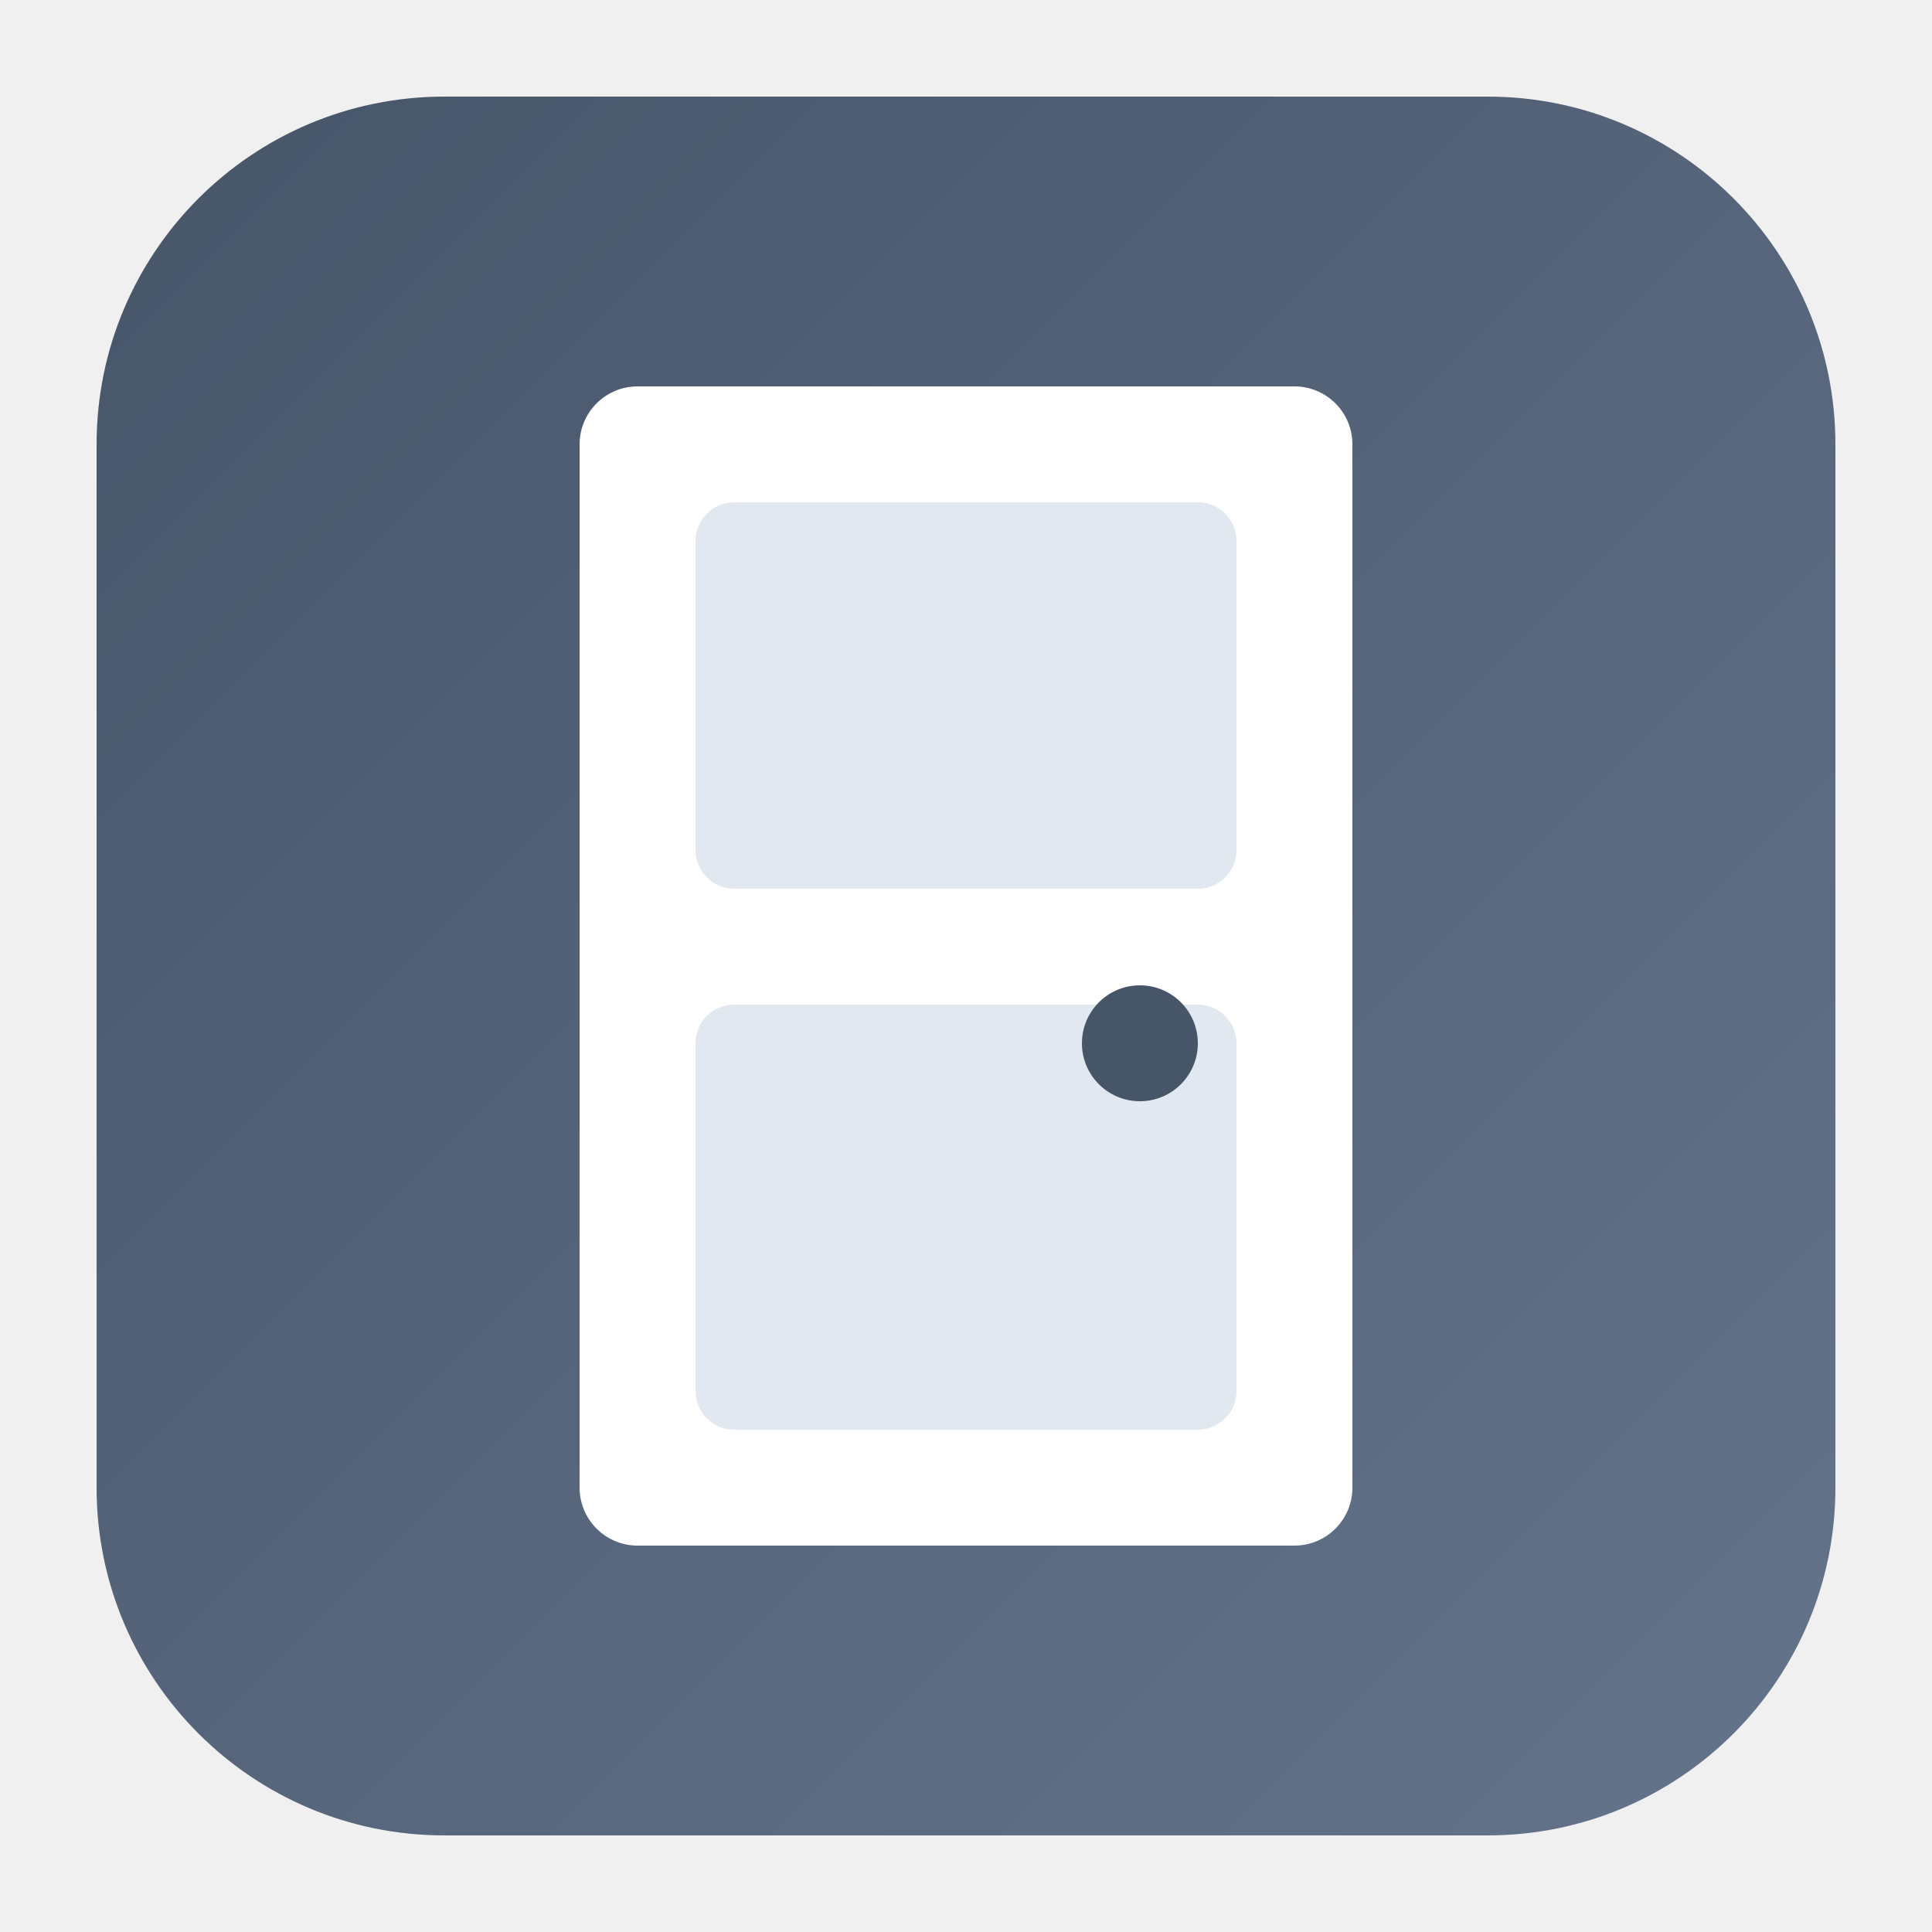
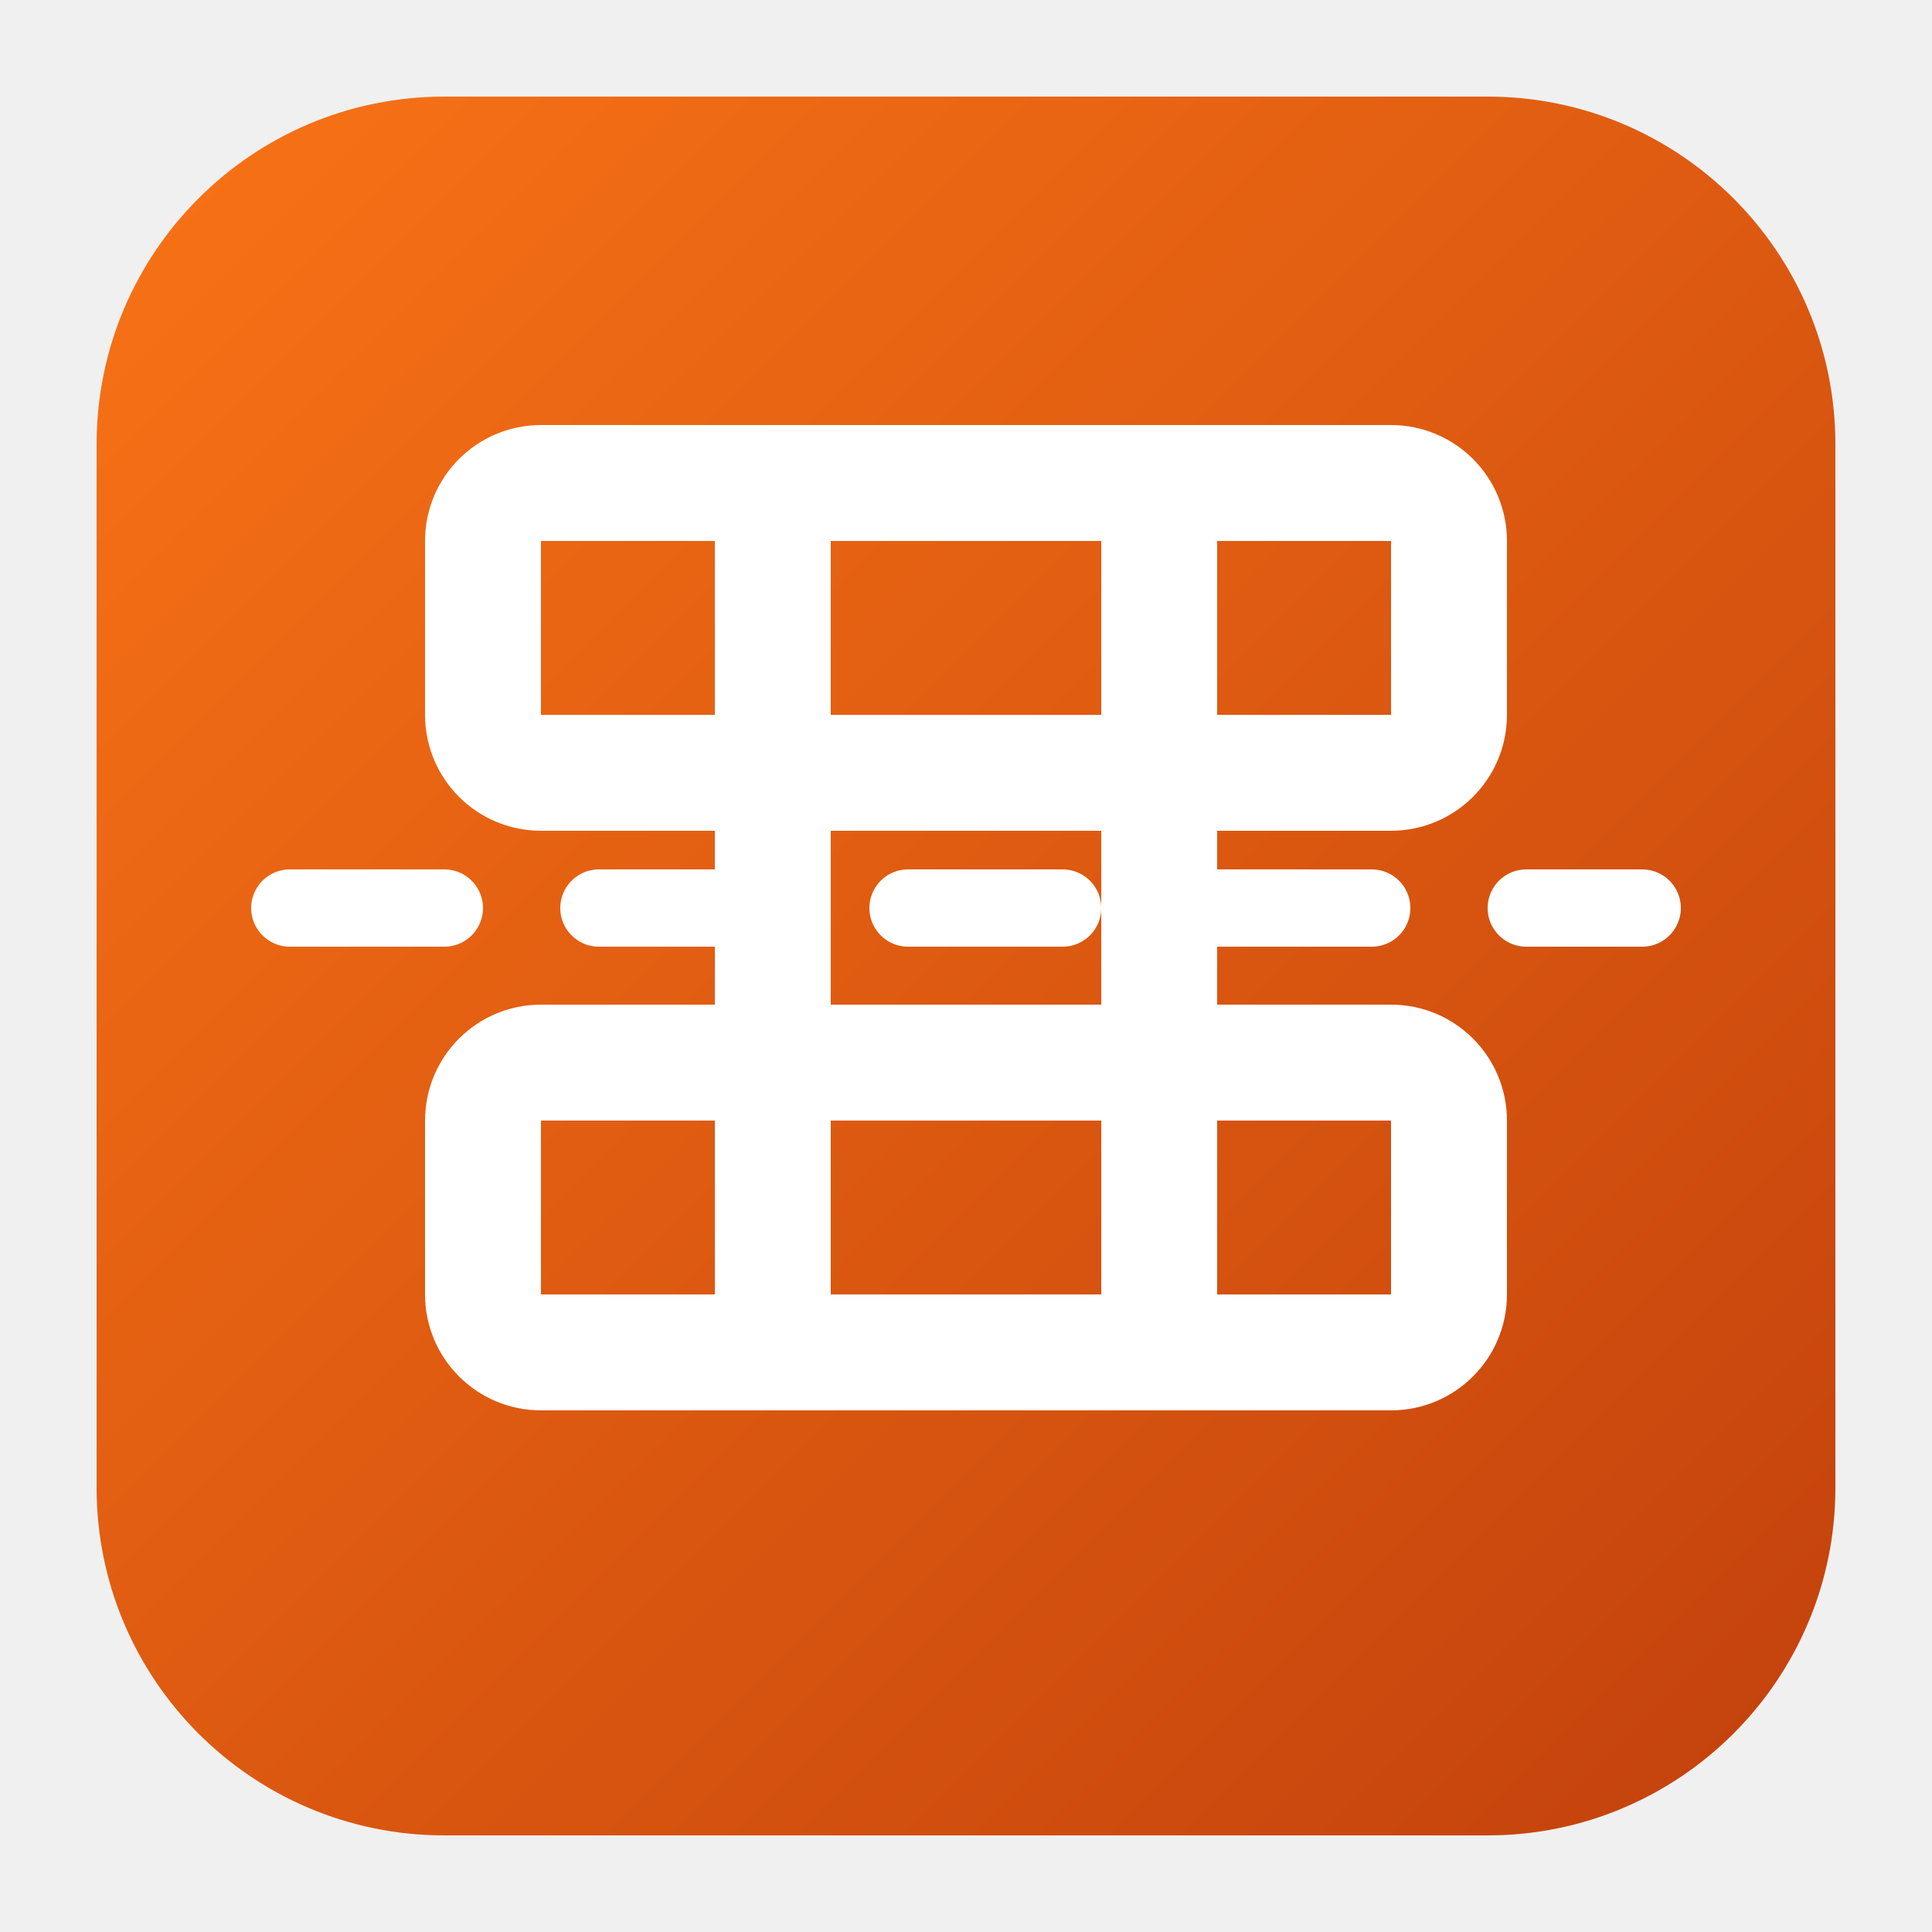
<svg xmlns="http://www.w3.org/2000/svg" viewBox="0 0 100 100">
  <defs>
    <linearGradient id="grad" x1="0%" y1="0%" x2="100%" y2="100%">
-       <stop offset="0%" style="stop-color:#475569" />
-       <stop offset="100%" style="stop-color:#64748b" />
+       <stop offset="0%" style="stop-color:#f97316" />
+       <stop offset="100%" style="stop-color:#c2410c" />
    </linearGradient>
  </defs>
  <rect x="5" y="5" width="90" height="90" rx="18" fill="url(#grad)" />
-   <rect x="30" y="20" width="40" height="60" rx="3" fill="#ffffff" />
-   <rect x="36" y="26" width="28" height="20" rx="2" fill="#e2e8f0" />
-   <rect x="36" y="52" width="28" height="22" rx="2" fill="#e2e8f0" />
-   <circle cx="59" cy="54" r="3" fill="#475569" />
+   <g fill="none" stroke="#ffffff" stroke-width="6" stroke-linecap="round" stroke-linejoin="round">
+     <rect x="25" y="25" width="50" height="15" rx="3" />
+     <rect x="25" y="55" width="50" height="15" rx="3" />
+     <path d="M40 25 L40 70" />
+     <path d="M60 25 L60 70" />
+     <path d="M15 47 L85 47" stroke-width="4" stroke-dasharray="8 8" />
+   </g>
</svg>
